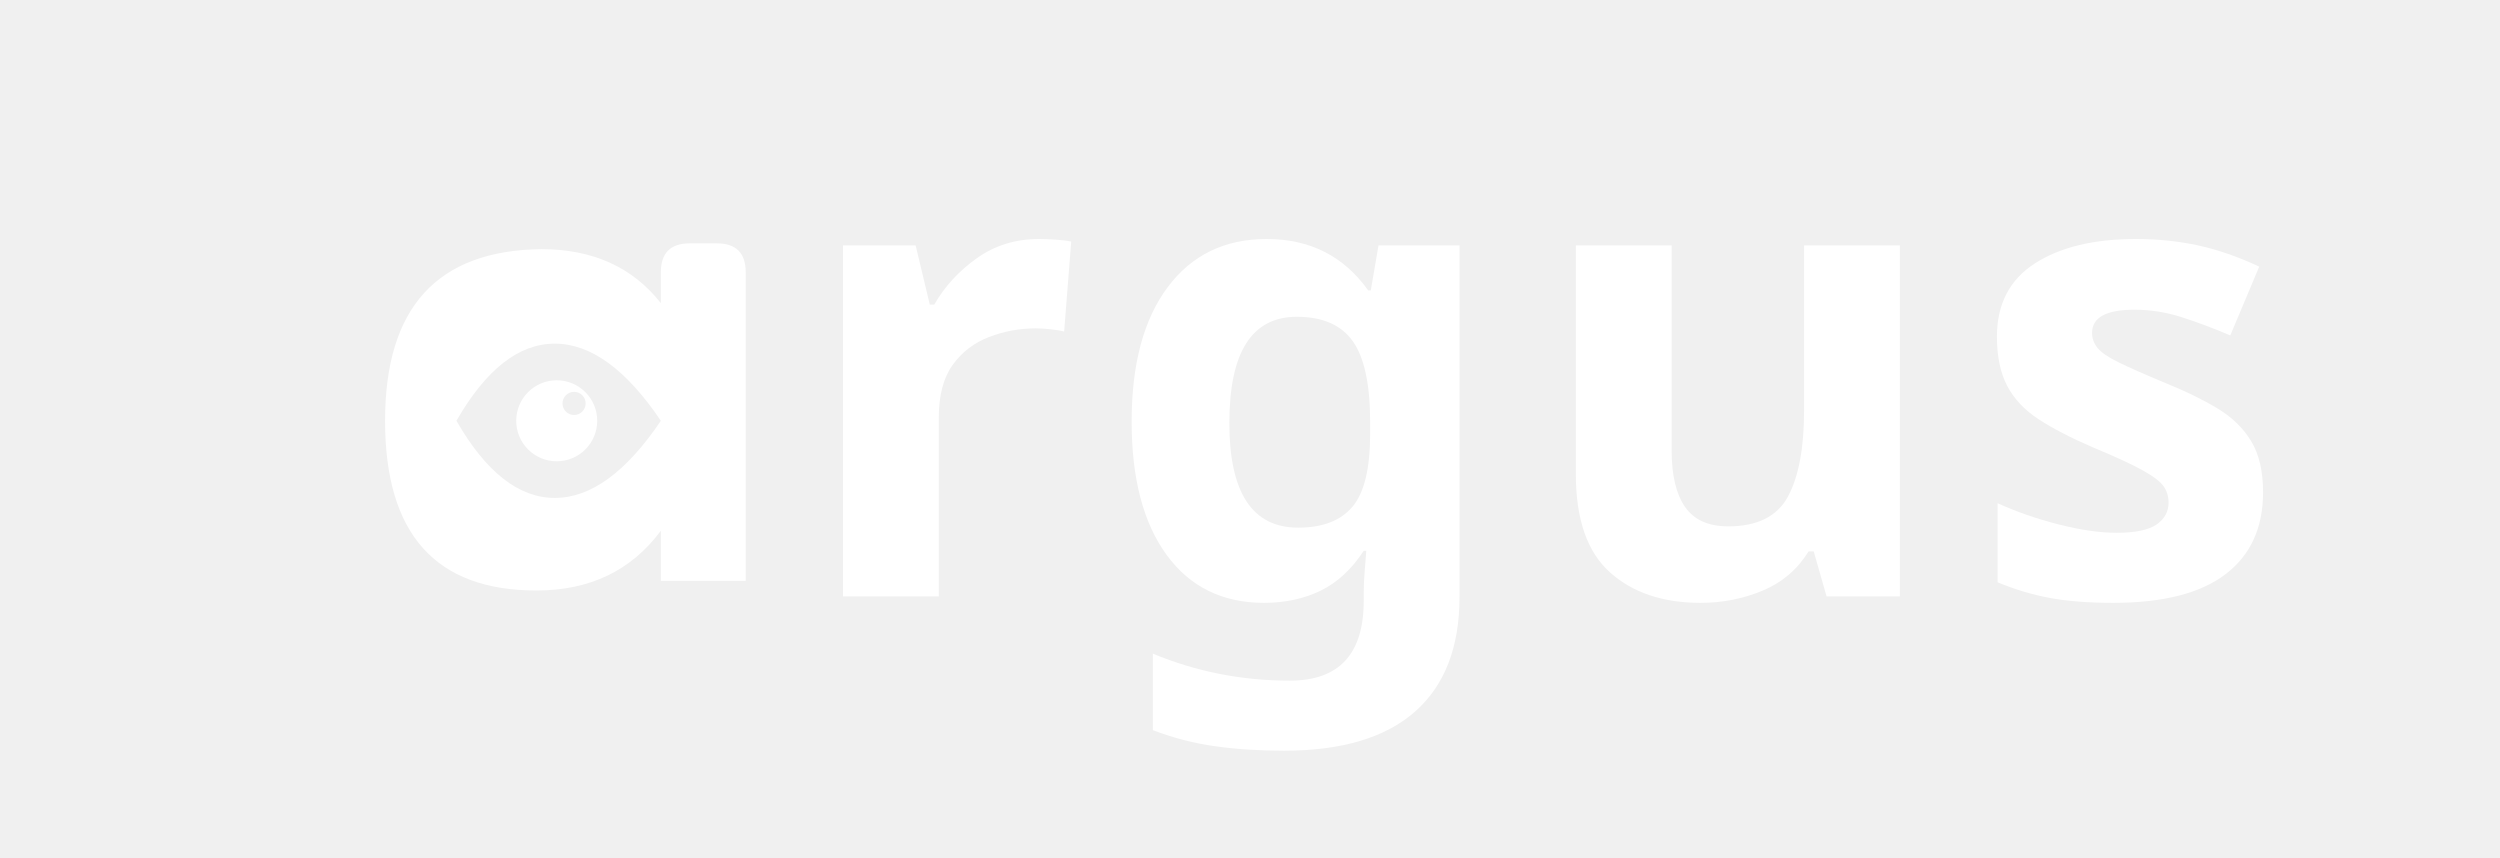
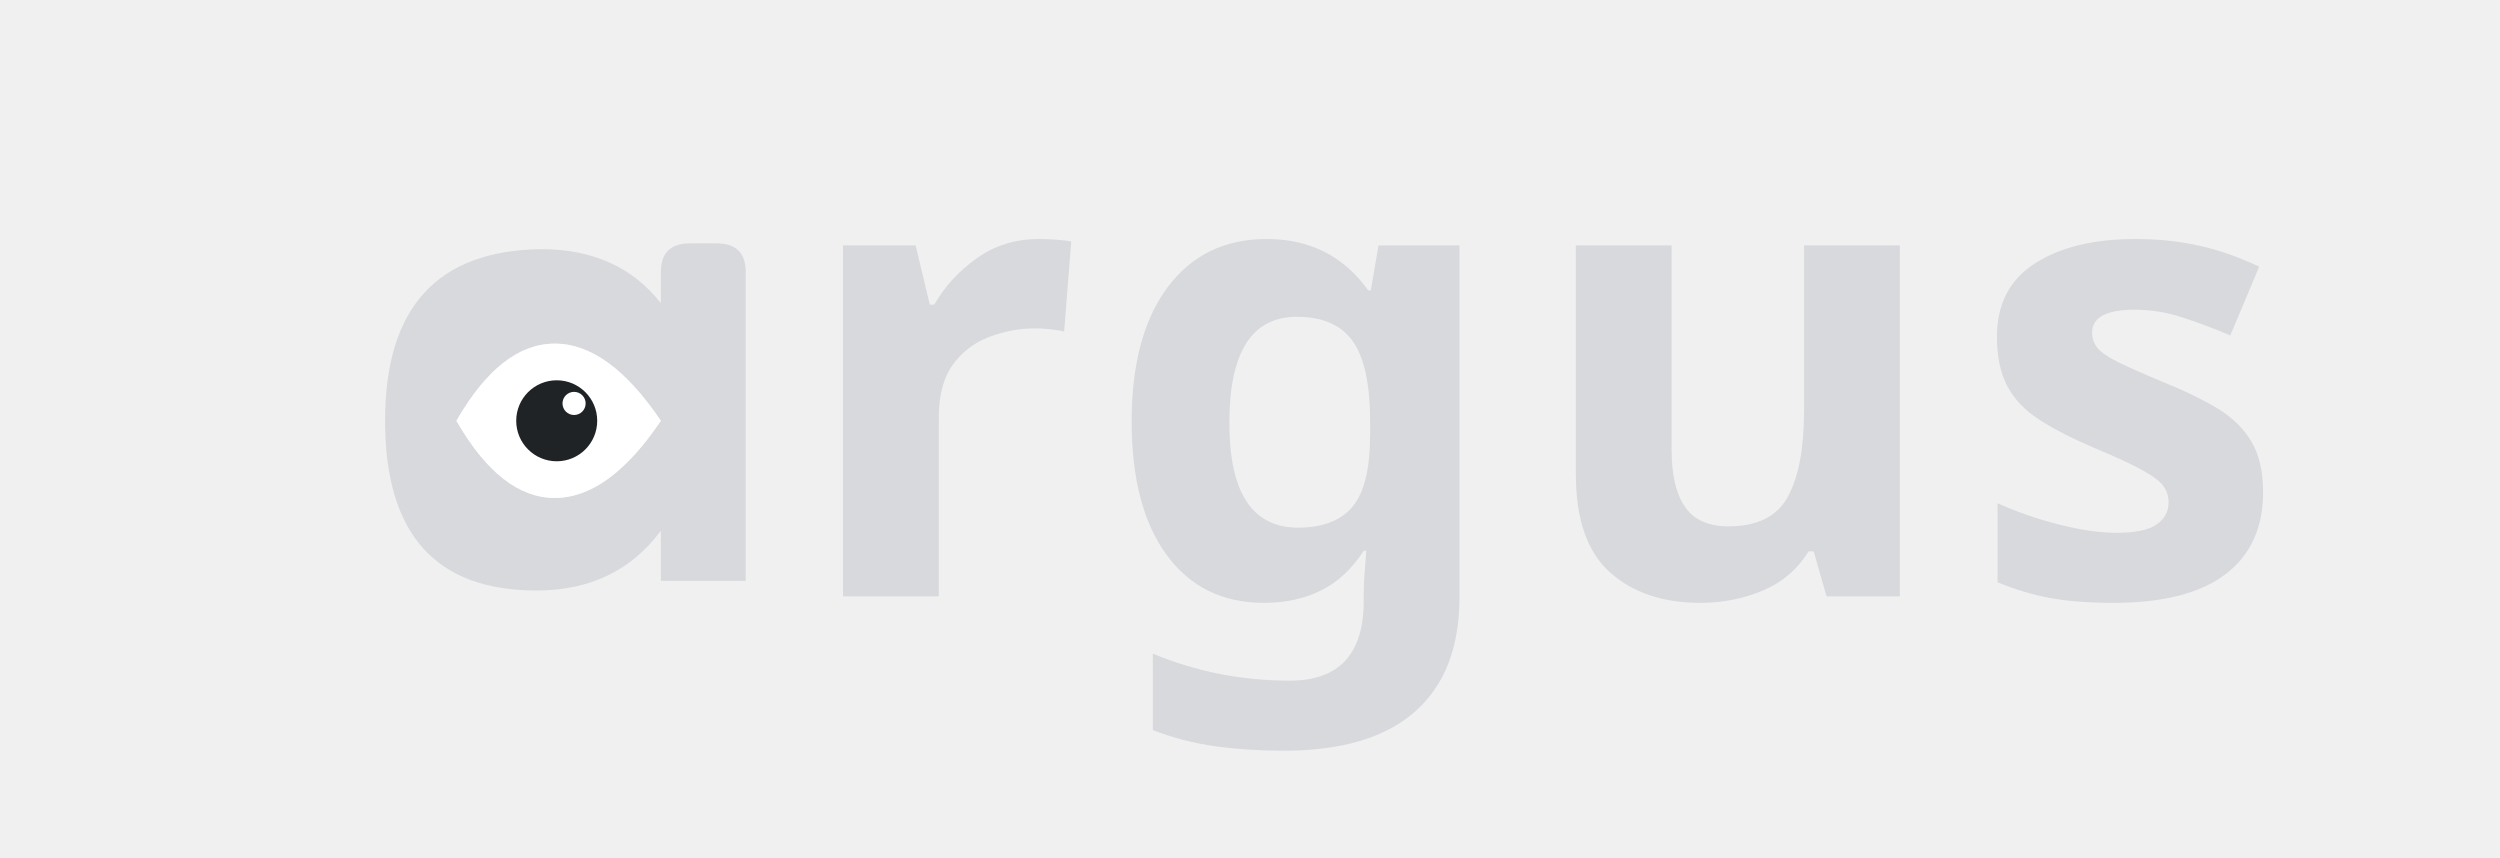
<svg xmlns="http://www.w3.org/2000/svg" viewBox="0 0 1400 480" role="img">
  <g transform="translate(180 92) scale(.54)">
-     <path d="M352 112q0-30 30-30h28q30 0 30 30v320h-88v-52q-46 62-129 62Q66 442 66 266T228 88q80 0 124 56v-32ZM140 266q46-80 102-80t110 80q-54 80-110 80t-102-80Z" fill="#ffffff" fill-rule="evenodd" />
-     <path d="M286 266A42 42 0 1 0 202 266A42 42 0 1 0 286 266ZM274 248A12 12 0 1 0 250 248A12 12 0 1 0 274 248Z" fill="#ffffff" fill-rule="evenodd" />
+     <path d="M352 112q0-30 30-30h28q30 0 30 30v320h-88v-52q-46 62-129 62Q66 442 66 266T228 88q80 0 124 56v-32ZM140 266q46-80 102-80t110 80q-54 80-110 80t-102-80Z" fill="#d7d9dc" fill-rule="evenodd" />
+     <path d="M140 266q46-80 102-80t110 80q-54 80-110 80t-102-80Z" fill="#ffffff" />
+     <circle cx="244" cy="266" r="42" fill="#202326" />
+     <circle cx="262" cy="248" r="12" fill="#ffffff" />
  </g>
  <g>
-     <path d="M383 556Q394 556 409.0 555.0Q424 554 433 552L422 412Q415 414 401.5 415.5Q388 417 378 417Q340 417 305.0 403.5Q270 390 248.5 360.0Q227 330 227 278V0H78V546H191L213 454H220Q244 496 286.0 526.0Q328 556 383 556Z" fill="#ffffff" transform="translate(444.000 334.000) scale(0.36 -0.36)" />
-     <path d="M255 556Q356 556 413 476H417L429 546H555V-1Q555 -118 486.0 -179.0Q417 -240 282 -240Q224 -240 174.5 -233.0Q125 -226 78 -208V-89Q179 -131 291 -131Q406 -131 406 -7V4Q406 21 407.5 39.0Q409 57 410 71H406Q378 28 339.0 9.0Q300 -10 251 -10Q154 -10 99.5 64.5Q45 139 45 272Q45 406 101.0 481.0Q157 556 255 556ZM302 435Q197 435 197 270Q197 107 304 107Q361 107 388.5 139.5Q416 172 416 253V271Q416 359 389.0 397.0Q362 435 302 435Z" fill="#ffffff" transform="translate(617.520 334.000) scale(0.36 -0.36)" />
-     <path d="M579 546V0H465L445 70H437Q411 28 365.5 9.0Q320 -10 269 -10Q181 -10 128.0 37.5Q75 85 75 190V546H224V227Q224 169 245.0 139.0Q266 109 312 109Q380 109 405.0 155.5Q430 202 430 289V546Z" fill="#ffffff" transform="translate(855.480 334.000) scale(0.36 -0.36)" />
-     <path d="M459 162Q459 79 400.5 34.5Q342 -10 226 -10Q169 -10 128.0 -2.5Q87 5 46 22V145Q90 125 141.0 112.0Q192 99 231 99Q275 99 293.5 112.0Q312 125 312 146Q312 160 304.5 171.0Q297 182 272.0 196.0Q247 210 194 232Q143 254 110.0 275.5Q77 297 61.0 327.5Q45 358 45 404Q45 480 104.0 518.0Q163 556 261 556Q312 556 358.0 546.0Q404 536 453 513L408 406Q368 423 332.0 434.5Q296 446 259 446Q193 446 193 410Q193 397 201.5 386.5Q210 376 234.5 364.0Q259 352 307 332Q354 313 388.0 292.5Q422 272 440.5 241.5Q459 211 459 162Z" fill="#ffffff" transform="translate(1102.080 334.000) scale(0.36 -0.36)" />
+     <path d="M383 556Q394 556 409.0 555.0Q424 554 433 552L422 412Q415 414 401.5 415.5Q388 417 378 417Q340 417 305.0 403.5Q270 390 248.5 360.0Q227 330 227 278V0H78V546H191L213 454H220Q244 496 286.0 526.0Q328 556 383 556Z" fill="#d7d9dc" transform="translate(444.000 334.000) scale(0.36 -0.36)" />
+     <path d="M255 556Q356 556 413 476H417L429 546H555V-1Q555 -118 486.0 -179.0Q417 -240 282 -240Q224 -240 174.5 -233.0Q125 -226 78 -208V-89Q179 -131 291 -131Q406 -131 406 -7V4Q406 21 407.5 39.0Q409 57 410 71H406Q378 28 339.0 9.0Q300 -10 251 -10Q154 -10 99.5 64.5Q45 139 45 272Q45 406 101.0 481.0Q157 556 255 556ZM302 435Q197 435 197 270Q197 107 304 107Q361 107 388.5 139.5Q416 172 416 253V271Q416 359 389.0 397.0Q362 435 302 435Z" fill="#d7d9dc" transform="translate(617.520 334.000) scale(0.36 -0.36)" />
+     <path d="M579 546V0H465L445 70H437Q411 28 365.5 9.0Q320 -10 269 -10Q181 -10 128.0 37.5Q75 85 75 190V546H224V227Q224 169 245.0 139.0Q266 109 312 109Q380 109 405.0 155.5Q430 202 430 289V546Z" fill="#d7d9dc" transform="translate(855.480 334.000) scale(0.36 -0.36)" />
+     <path d="M459 162Q459 79 400.5 34.5Q342 -10 226 -10Q169 -10 128.0 -2.5Q87 5 46 22V145Q90 125 141.0 112.0Q192 99 231 99Q275 99 293.5 112.0Q312 125 312 146Q312 160 304.5 171.0Q297 182 272.0 196.0Q247 210 194 232Q143 254 110.0 275.5Q77 297 61.0 327.5Q45 358 45 404Q45 480 104.0 518.0Q163 556 261 556Q312 556 358.0 546.0Q404 536 453 513L408 406Q368 423 332.0 434.5Q296 446 259 446Q193 446 193 410Q193 397 201.5 386.5Q210 376 234.5 364.0Q259 352 307 332Q354 313 388.0 292.5Q422 272 440.5 241.5Q459 211 459 162Z" fill="#d7d9dc" transform="translate(1102.080 334.000) scale(0.36 -0.36)" />
  </g>
</svg>
